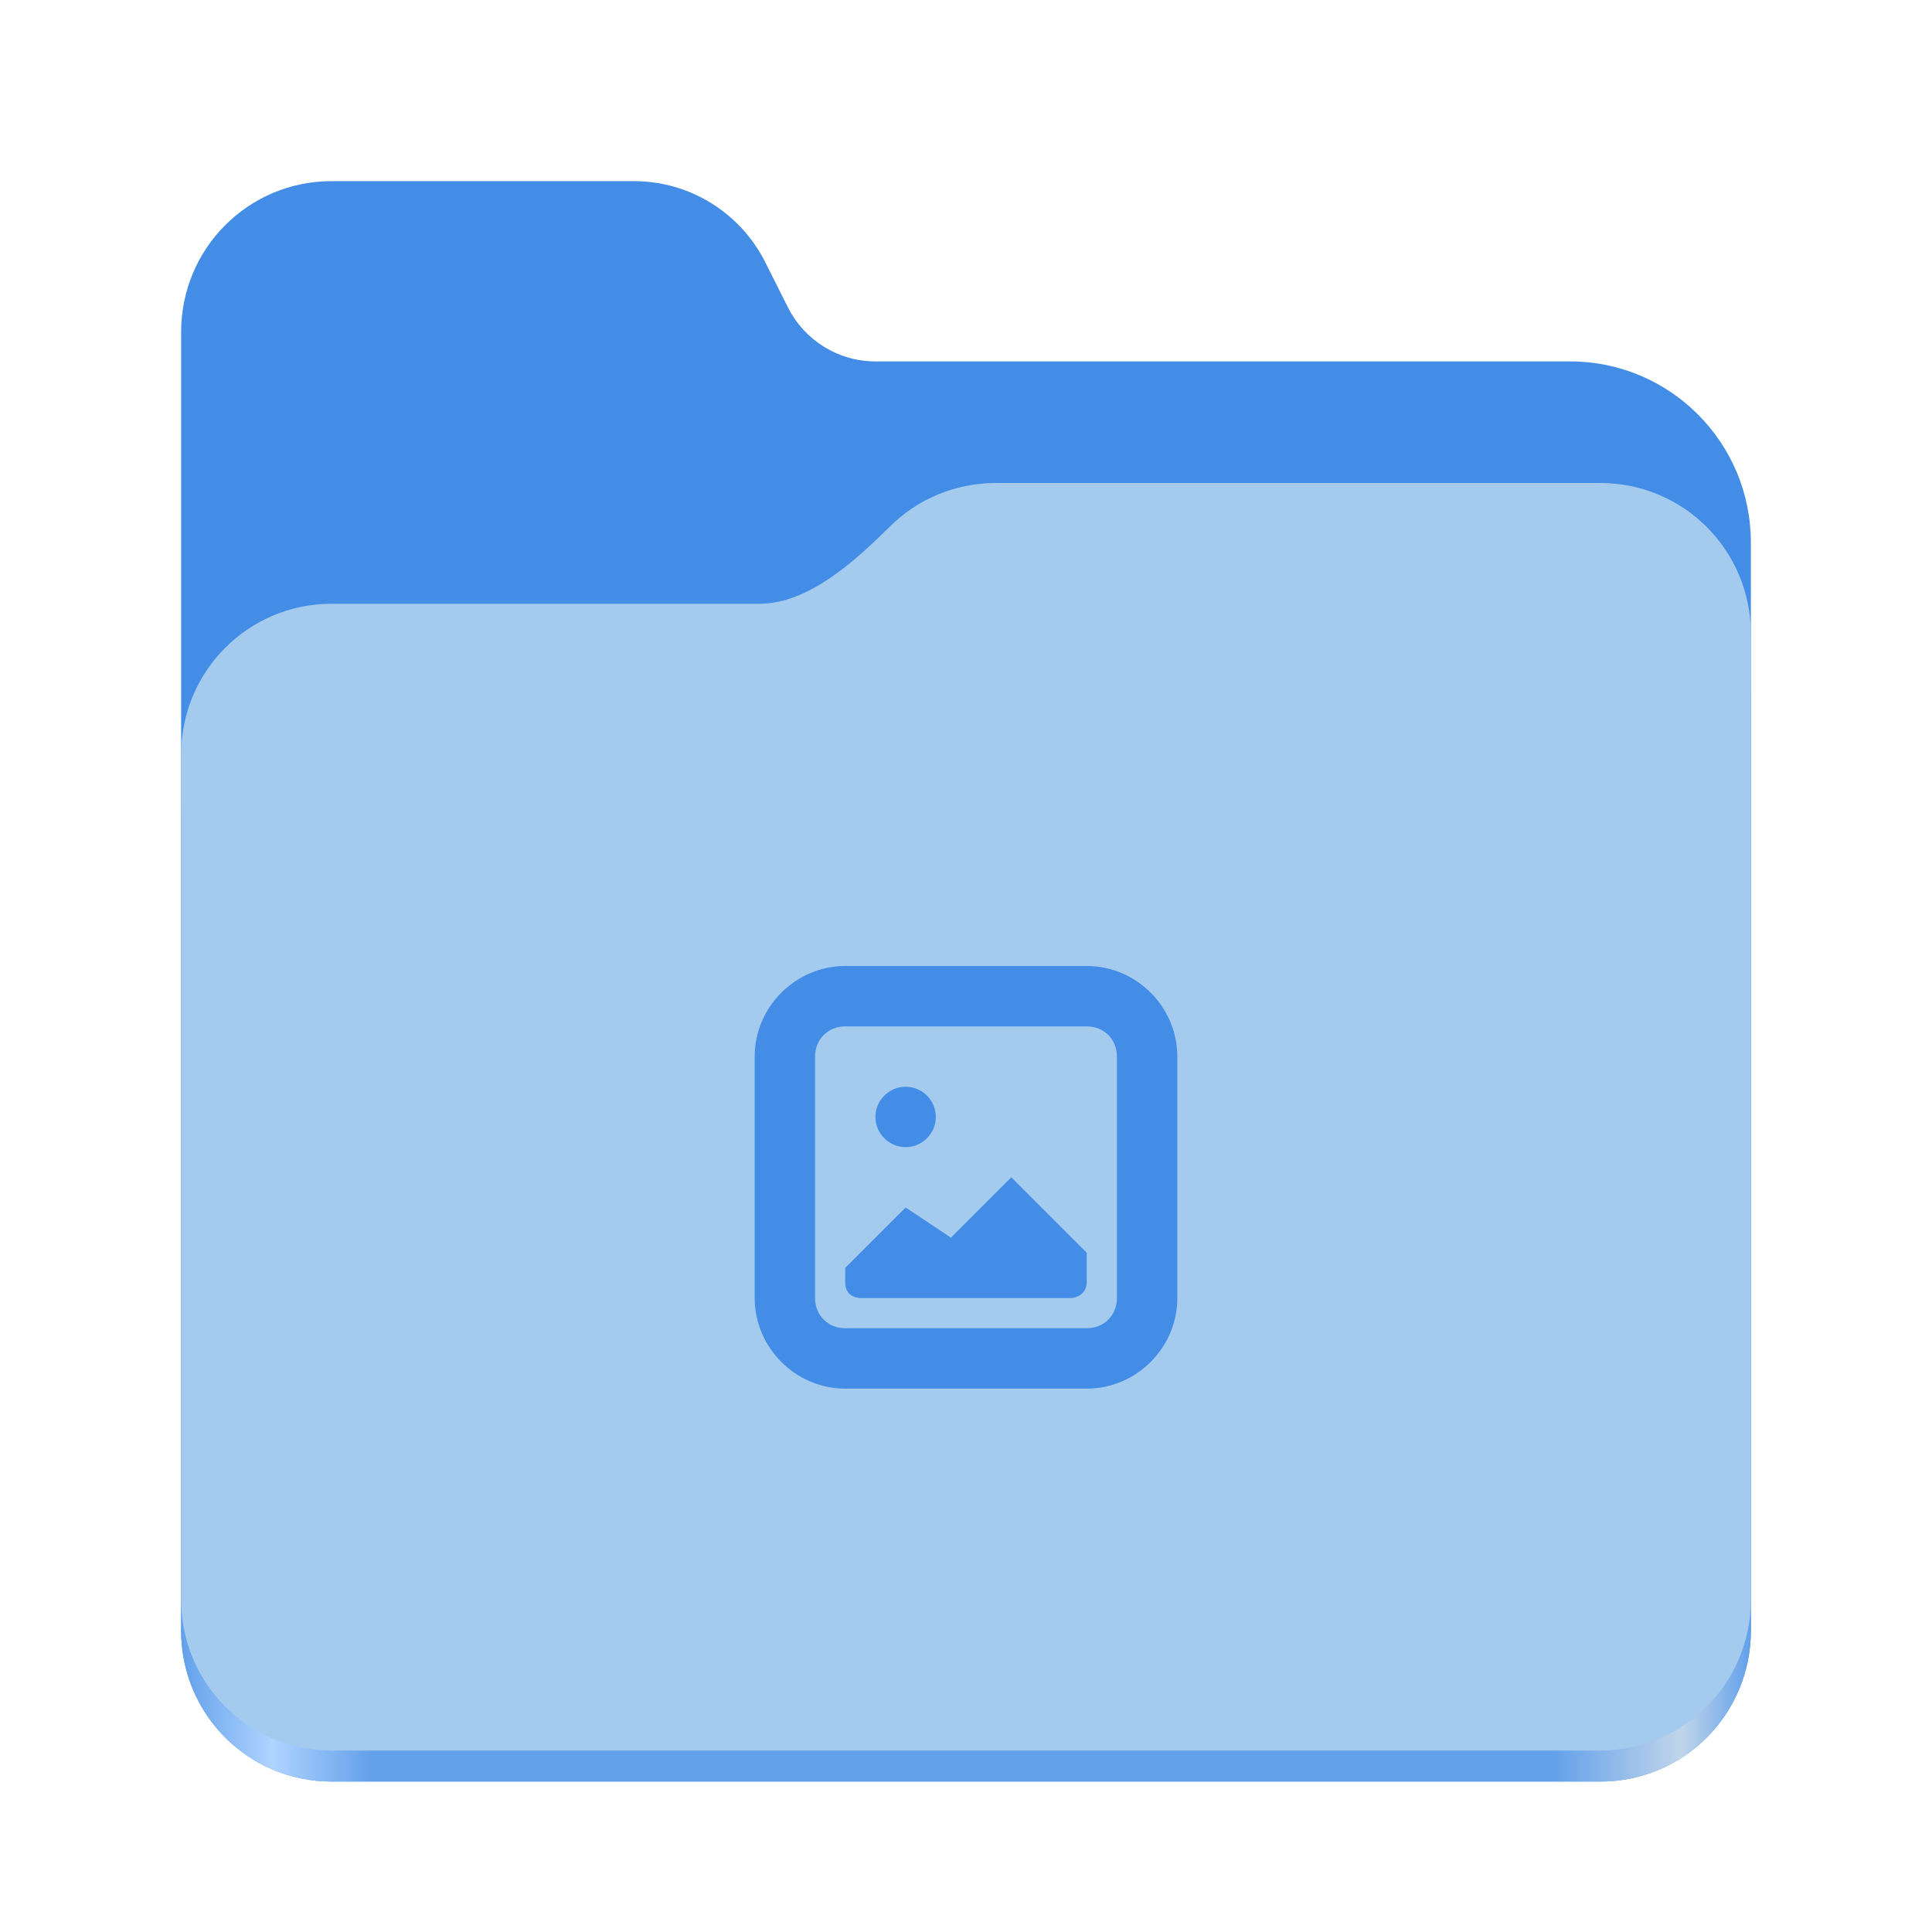
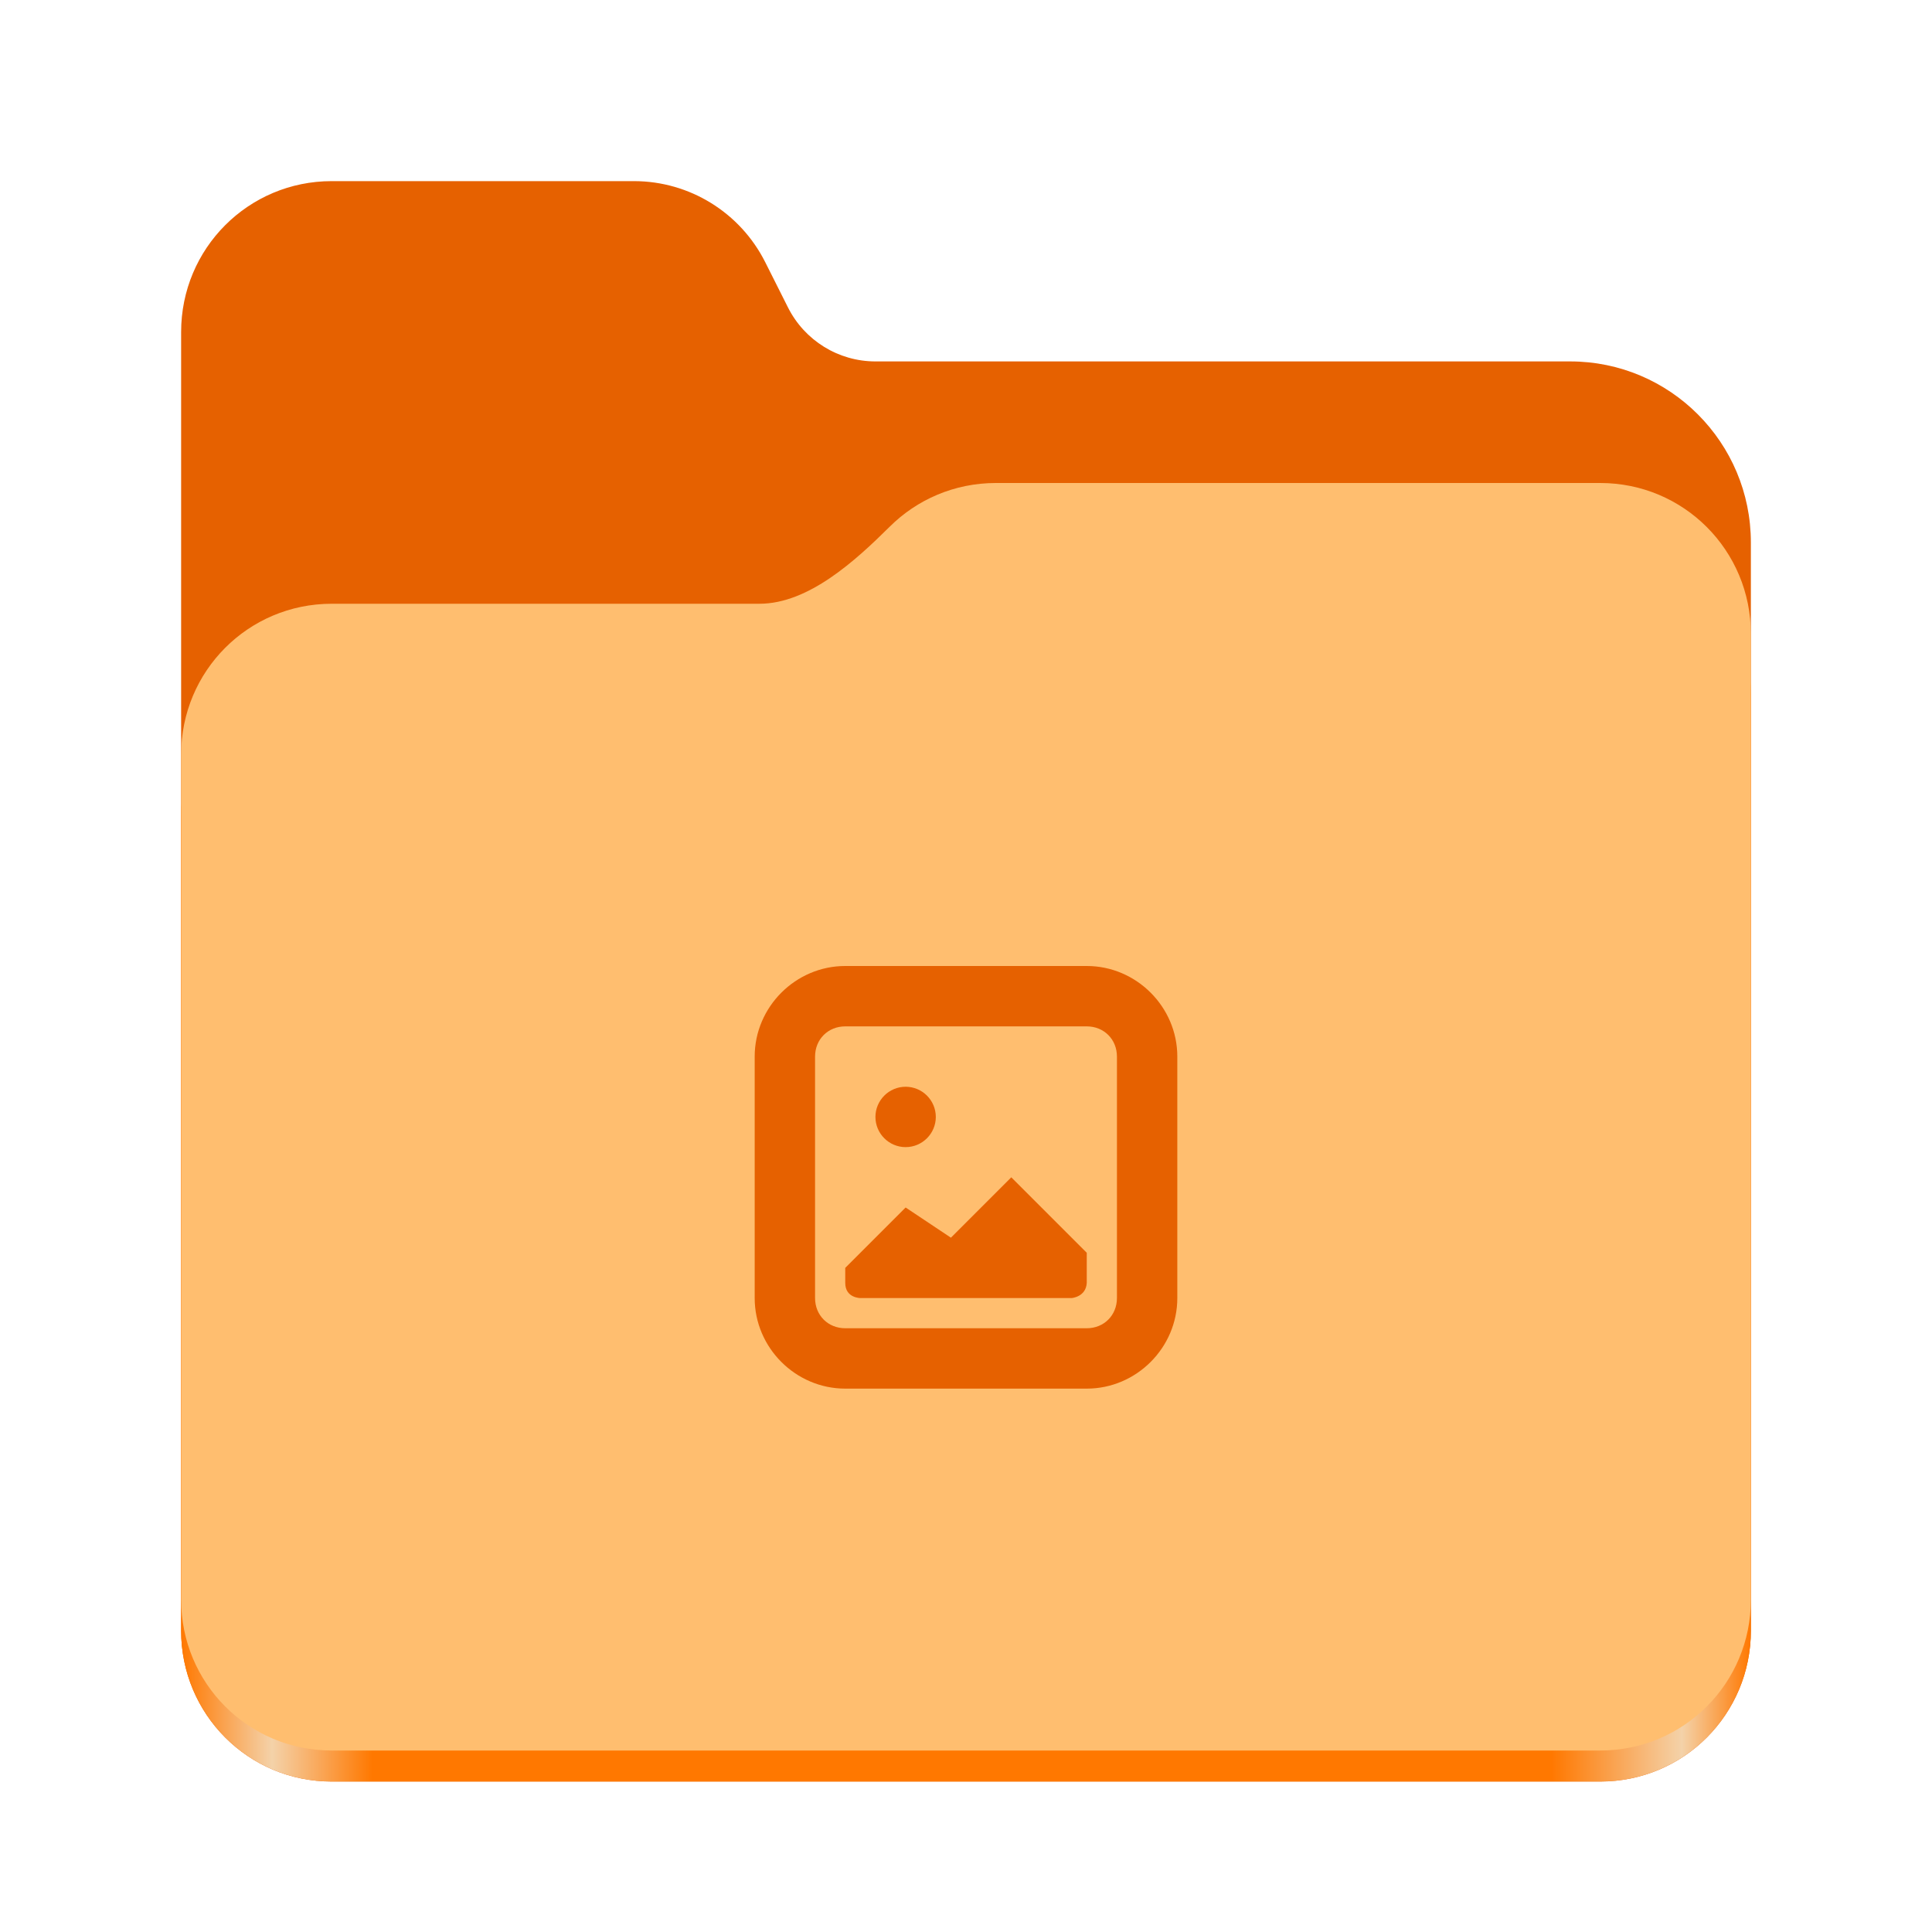
- <svg xmlns="http://www.w3.org/2000/svg" height="128px" viewBox="0 0 128 128" width="128px">
-   <linearGradient id="a" gradientTransform="matrix(0.45451 0 0 0.455522 -1210.292 616.1726)" gradientUnits="userSpaceOnUse" x1="2689.252" x2="2918.07" y1="-1106.803" y2="-1106.803">
-     <stop offset="0" stop-color="#62a0ea" />
-     <stop offset="0.058" stop-color="#afd4ff" />
-     <stop offset="0.122" stop-color="#62a0ea" />
-     <stop offset="0.873" stop-color="#62a0ea" />
-     <stop offset="0.956" stop-color="#c0d5ea" />
-     <stop offset="1" stop-color="#62a0ea" />
-   </linearGradient>
-   <path d="m 21.977 12 c -5.527 0 -9.977 4.461 -9.977 10 v 86.031 c 0 5.543 4.449 10 9.977 10 h 84.043 c 5.531 0 9.98 -4.457 9.98 -10 v -72.086 c 0 -6.629 -5.359 -12 -11.973 -12 h -46.027 c -2.453 0 -4.695 -1.387 -5.797 -3.582 l -1.504 -2.992 c -1.656 -3.293 -5.02 -5.371 -8.699 -5.371 z m 0 0" fill="#438de6" />
-   <path d="m 65.977 36 c -2.746 0 -5.227 1.102 -7.027 2.891 c -2.273 2.254 -5.383 5.109 -8.633 5.109 h -28.34 c -5.527 0 -9.977 4.461 -9.977 10 v 54.031 c 0 5.543 4.449 10 9.977 10 h 84.043 c 5.531 0 9.98 -4.457 9.98 -10 v -62.031 c 0 -5.539 -4.449 -10 -9.98 -10 z m 0 0" fill="url(#a)" />
-   <path d="m 65.977 32 c -2.746 0 -5.227 1.102 -7.027 2.891 c -2.273 2.254 -5.383 5.109 -8.633 5.109 h -28.34 c -5.527 0 -9.977 4.461 -9.977 10 v 55.977 c 0 5.539 4.449 10 9.977 10 h 84.043 c 5.531 0 9.98 -4.461 9.98 -10 v -63.977 c 0 -5.539 -4.449 -10 -9.98 -10 z m 0 0" fill="#a4caee" />
-   <g fill="#438de6">
-     <path d="m 60 72 c -1.102 0 -2 0.898 -2 2 s 0.898 2 2 2 s 2 -0.898 2 -2 s -0.898 -2 -2 -2 z m 7 6 l -4 4 l -3 -2 l -4 4 v 1 c 0 1 1 1 1 1 h 14 s 0.945 -0.07 1 -1 v -2 z m 0 0" />
-     <path d="m 56 64 c -3.289 0 -6 2.711 -6 6 v 16 c 0 3.289 2.711 6 6 6 h 16 c 3.289 0 6 -2.711 6 -6 v -16 c 0 -3.289 -2.711 -6 -6 -6 z m 0 4 h 16 c 1.141 0 2 0.859 2 2 v 16 c 0 1.141 -0.859 2 -2 2 h -16 c -1.141 0 -2 -0.859 -2 -2 v -16 c 0 -1.141 0.859 -2 2 -2 z m 0 0" />
-   </g>
+ <svg xmlns="http://www.w3.org/2000/svg" width="128" height="128" viewBox="0 0 128 128" fill="none">
+   <path d="M21.977 12C16.449 12 12 16.461 12 22V108.031C12 113.574 16.449 118.031 21.977 118.031H106.02C111.551 118.031 116 113.574 116 108.031V35.945C116 29.316 110.641 23.945 104.027 23.945H58C55.547 23.945 53.305 22.559 52.203 20.363L50.699 17.371C49.043 14.078 45.68 12 42 12H21.977Z" fill="#E66100" />
+   <path d="M65.977 36C63.23 36 60.75 37.102 58.949 38.891C56.676 41.145 53.566 44 50.316 44H21.977C16.449 44 12 48.461 12 54V108.031C12 113.574 16.449 118.031 21.977 118.031H106.02C111.551 118.031 116 113.574 116 108.031V46C116 40.461 111.551 36 106.02 36H65.977Z" fill="url(#paint0_linear_26_397)" />
+   <path d="M65.977 32C63.23 32 60.75 33.102 58.949 34.891C56.676 37.145 53.566 40 50.316 40H21.977C16.449 40 12 44.461 12 50V105.977C12 111.516 16.449 115.977 21.977 115.977H106.02C111.551 115.977 116 111.516 116 105.977V42C116 36.461 111.551 32 106.02 32H65.977Z" fill="#FFBE6F" />
+   <path d="M60 72C58.898 72 58 72.898 58 74C58 75.102 58.898 76 60 76C61.102 76 62 75.102 62 74C62 72.898 61.102 72 60 72ZM67 78L63 82L60 80L56 84V85C56 86 57 86 57 86H71C71 86 71.945 85.93 72 85V83L67 78Z" fill="#E66100" />
+   <path d="M56 64C52.711 64 50 66.711 50 70V86C50 89.289 52.711 92 56 92H72C75.289 92 78 89.289 78 86V70C78 66.711 75.289 64 72 64H56ZM56 68H72C73.141 68 74 68.859 74 70V86C74 87.141 73.141 88 72 88H56C54.859 88 54 87.141 54 86V70C54 68.859 54.859 68 56 68Z" fill="#E66100" />
+   <defs>
+     <linearGradient id="paint0_linear_26_397" x1="12" y1="112" x2="116" y2="112" gradientUnits="userSpaceOnUse">
+       <stop stop-color="#FF7800" />
+       <stop offset="0.058" stop-color="#F4D2A9" />
+       <stop offset="0.122" stop-color="#FF7800" />
+       <stop offset="0.873" stop-color="#FF7800" />
+       <stop offset="0.956" stop-color="#F4D2A9" />
+       <stop offset="1" stop-color="#FF7800" />
+     </linearGradient>
+   </defs>
</svg>
